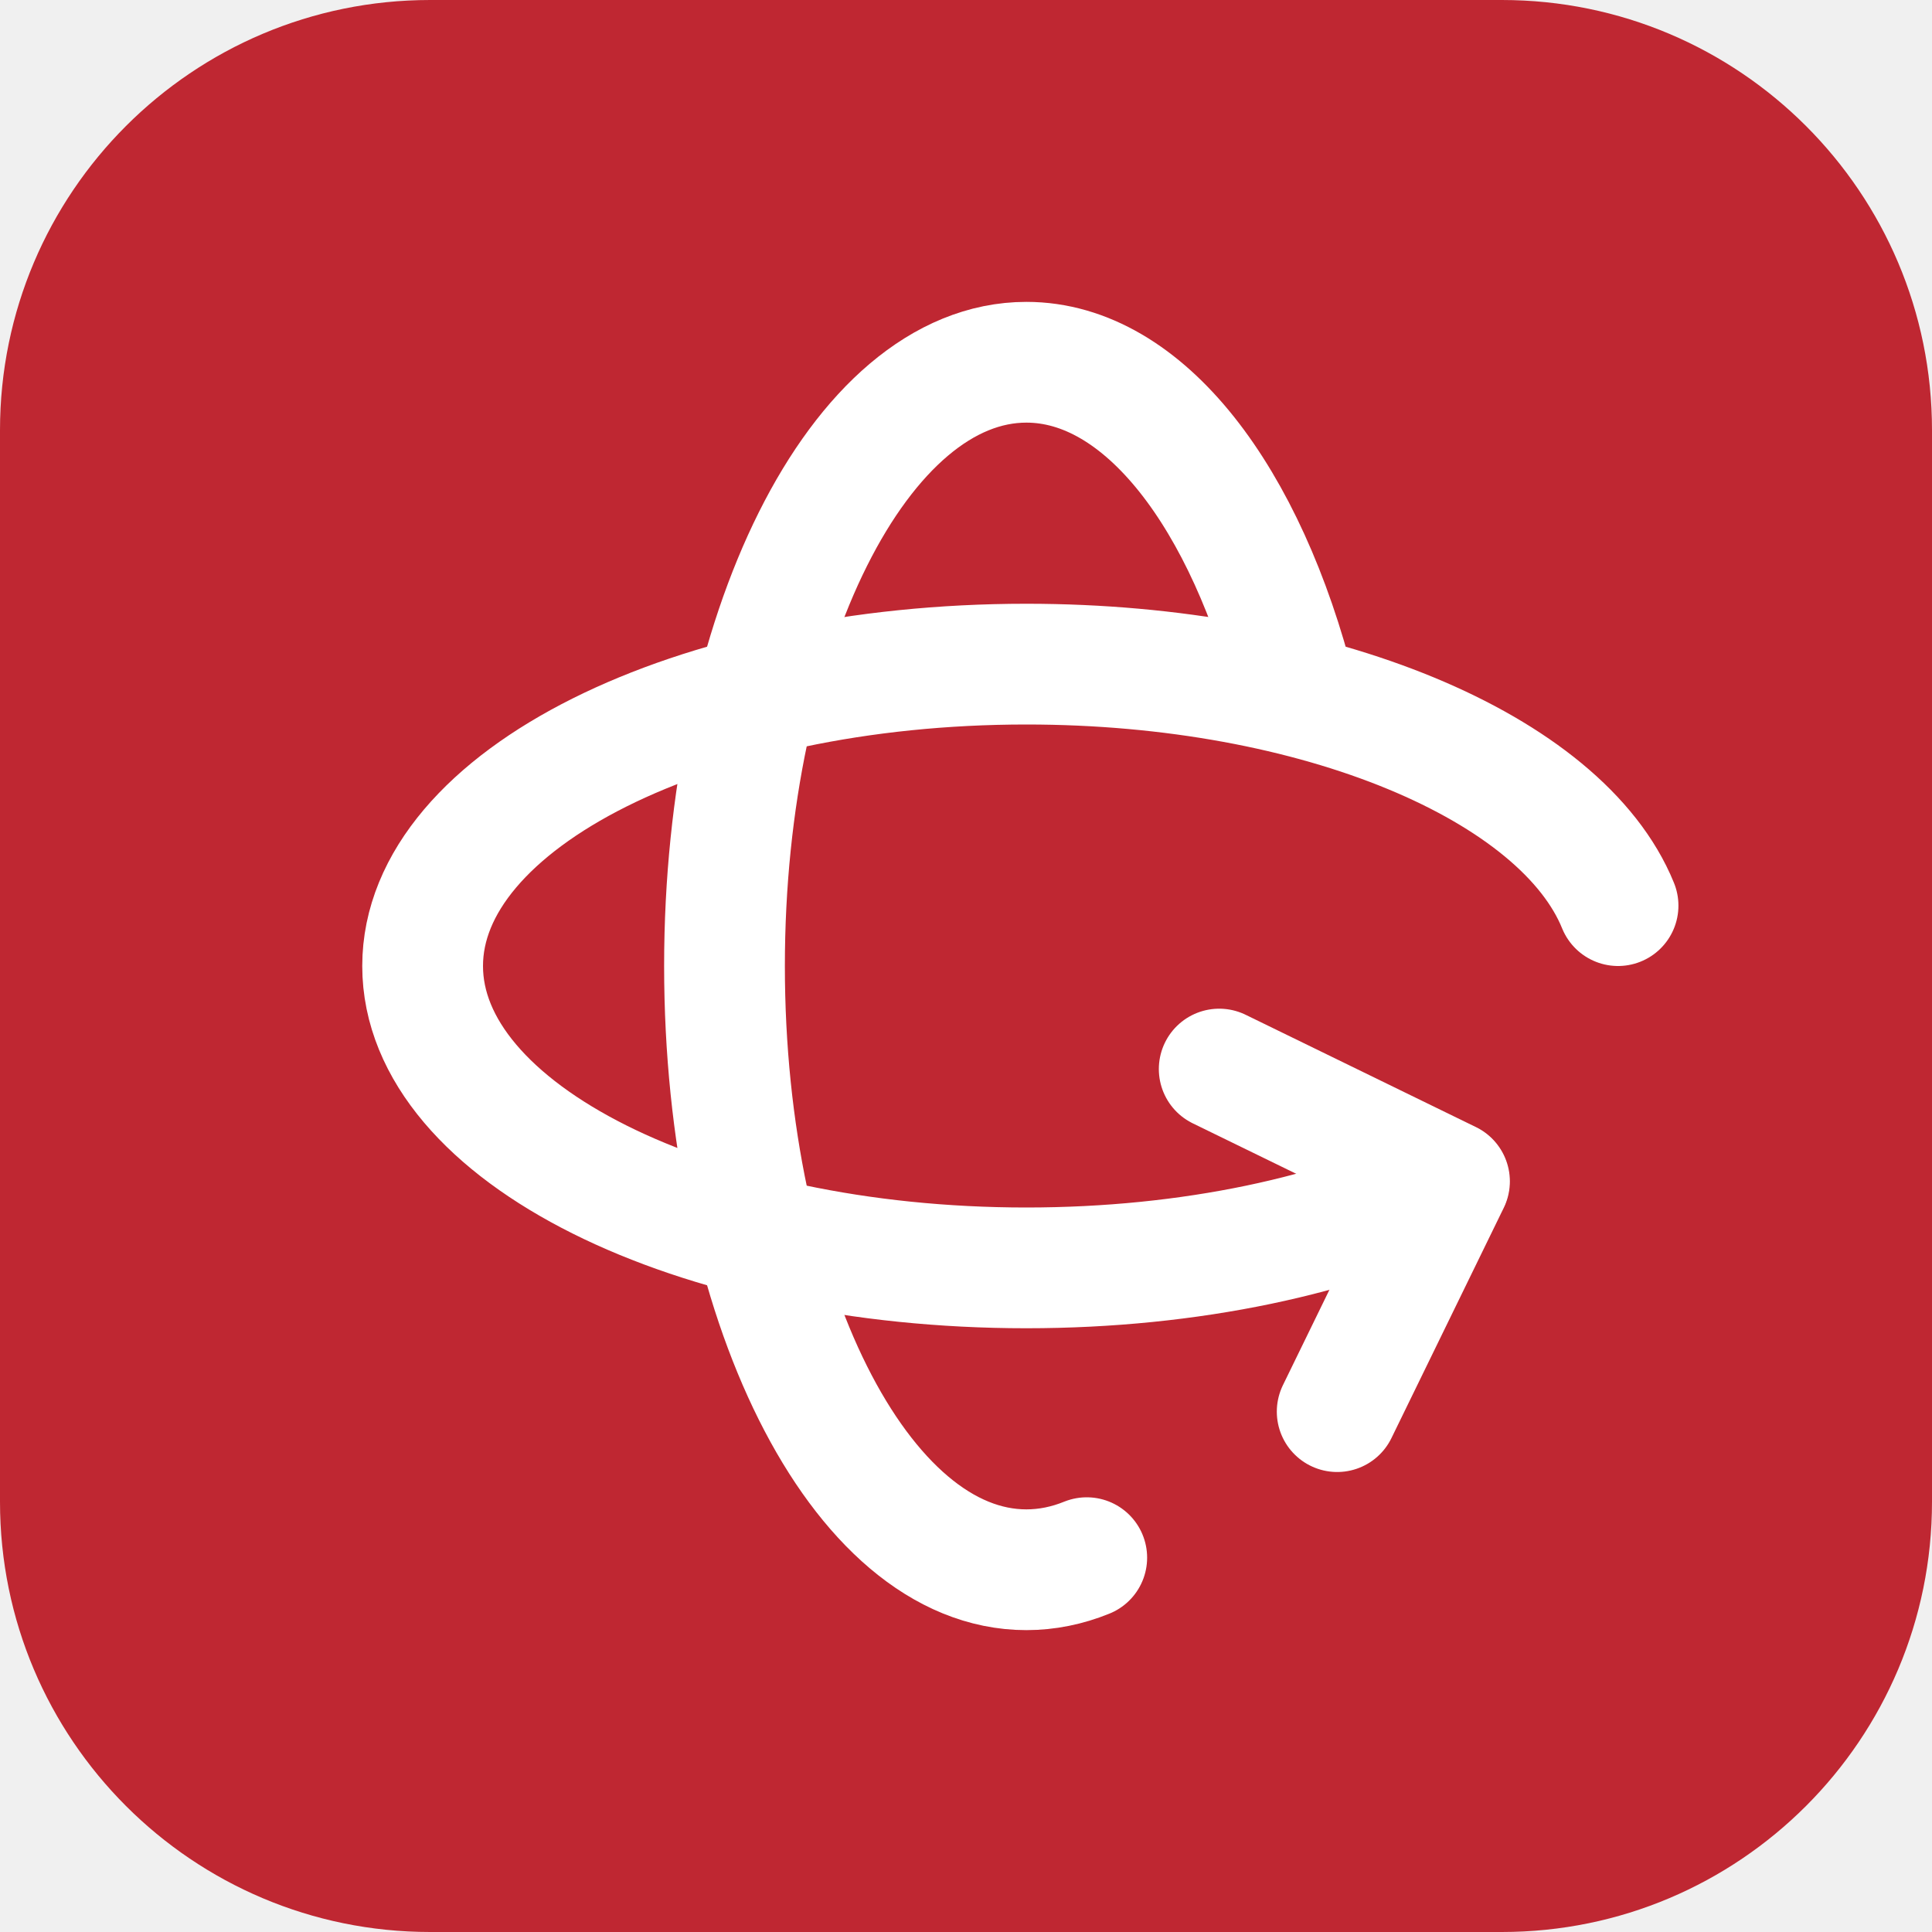
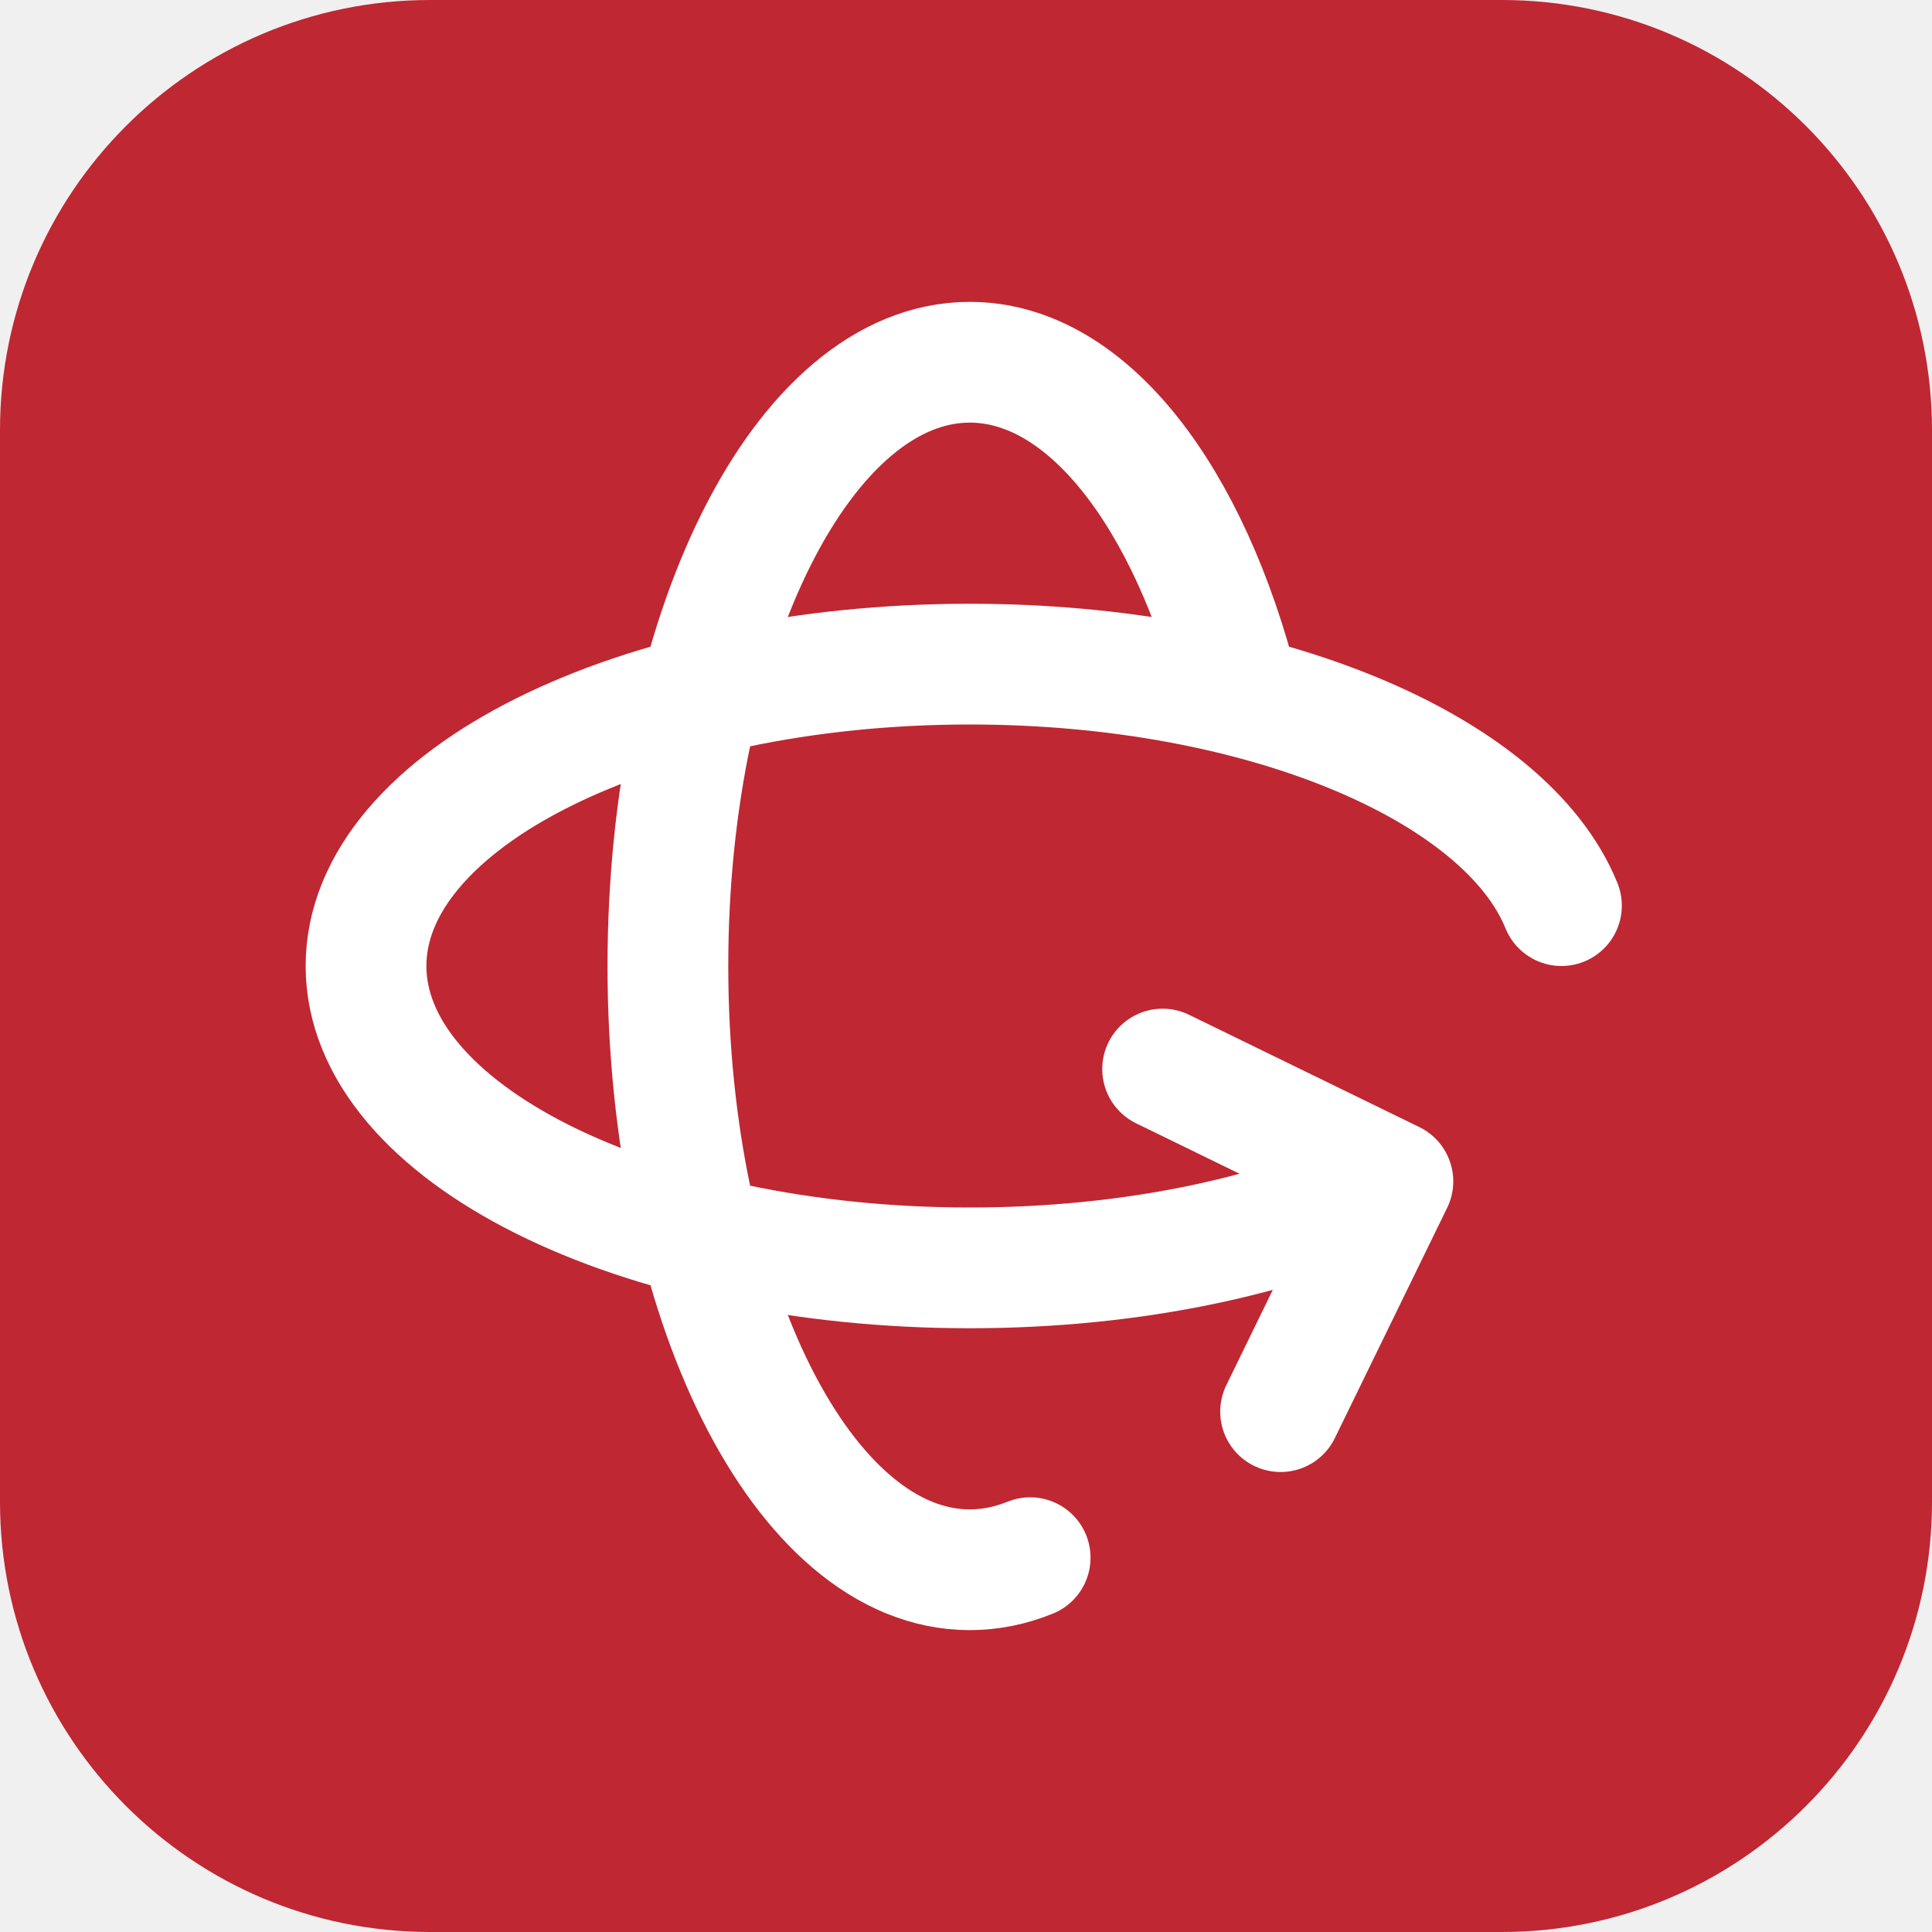
<svg xmlns="http://www.w3.org/2000/svg" viewBox="0 0 1024 1024">
  <rect width="1024" height="1024" rx="228" fill="#bf2732" />
-   <g transform="translate(160 128) scale(32)" fill="none" stroke="#fff" stroke-width="2" stroke-linecap="round" stroke-linejoin="round">
+   <g transform="translate(130 128) scale(32)" fill="none" stroke="#fff" stroke-width="2" stroke-linecap="round" stroke-linejoin="round">
    <path d="M16.466 7.5C15.643 4.237 13.952 2 12 2 9.239 2 7 6.477 7 12s2.239 10 5 10c.342 0 .677-.069 1-.2" />
    <path d="m15.194 13.707 3.814 1.86-1.86 3.814" />
    <path d="M19 15.57c-1.804.885-4.274 1.43-7 1.43-5.523 0-10-2.239-10-5s4.477-5 10-5c4.838 0 8.873 1.718 9.8 4" />
  </g>
</svg>
